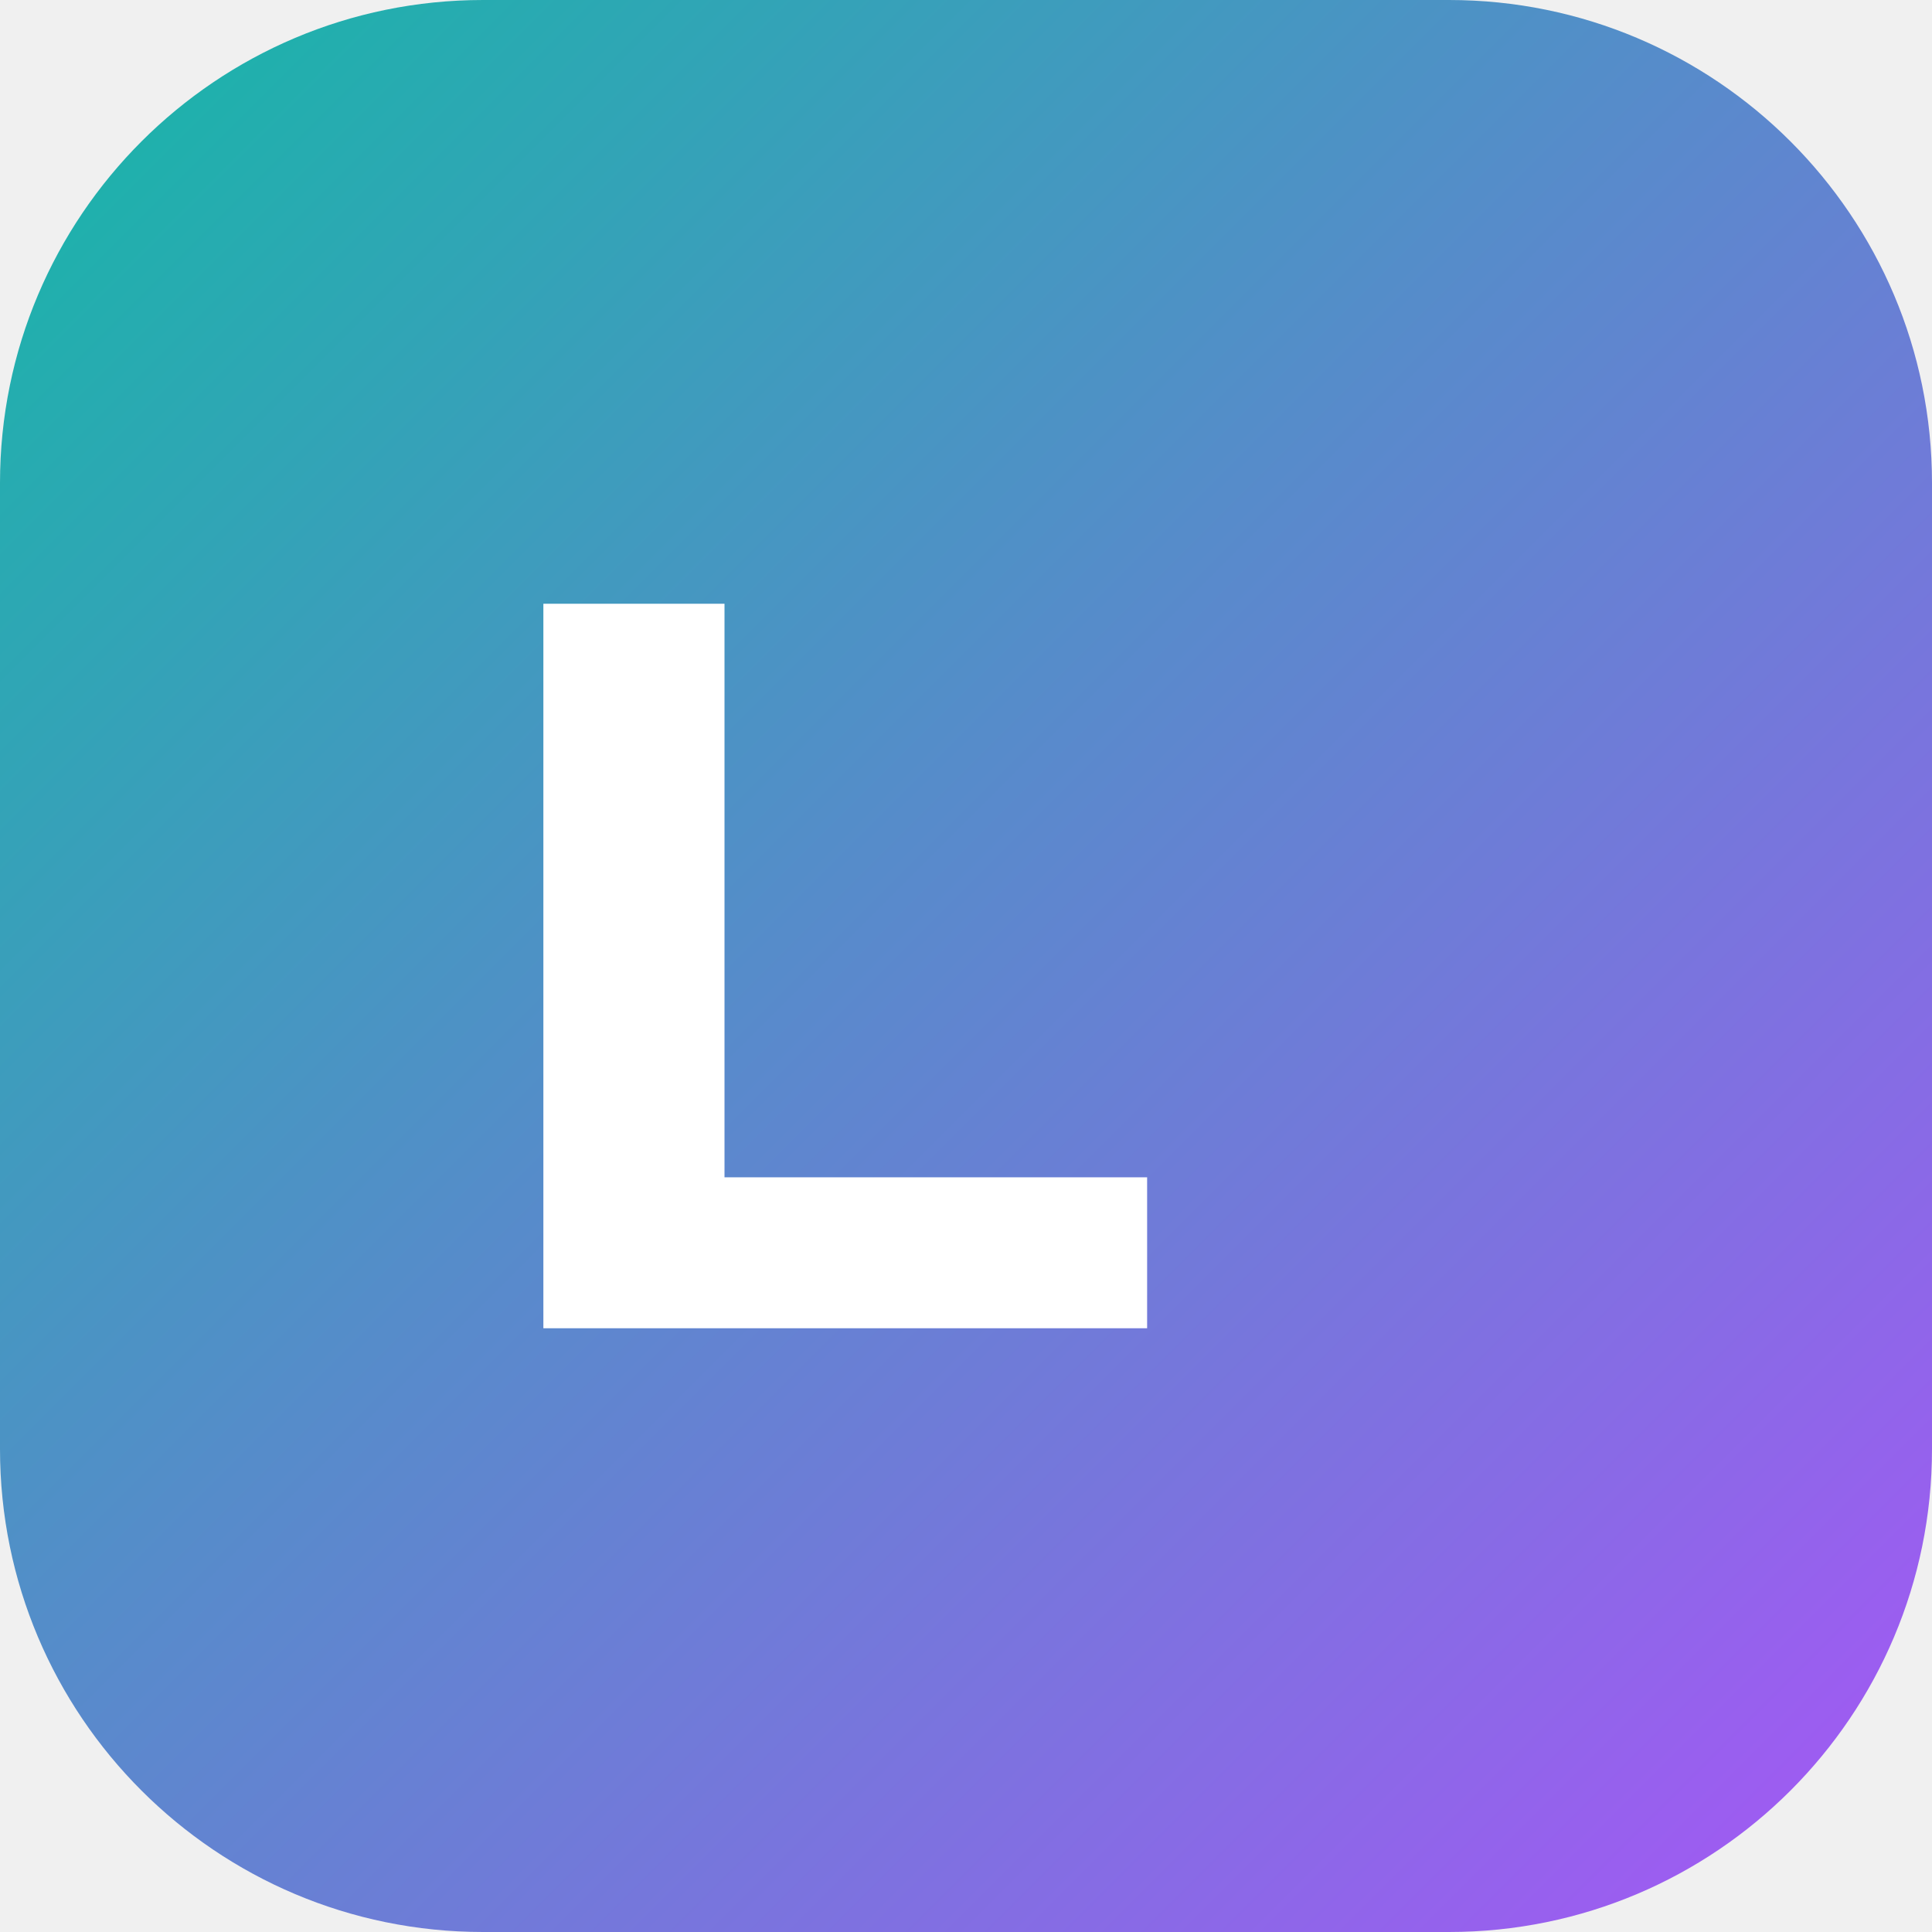
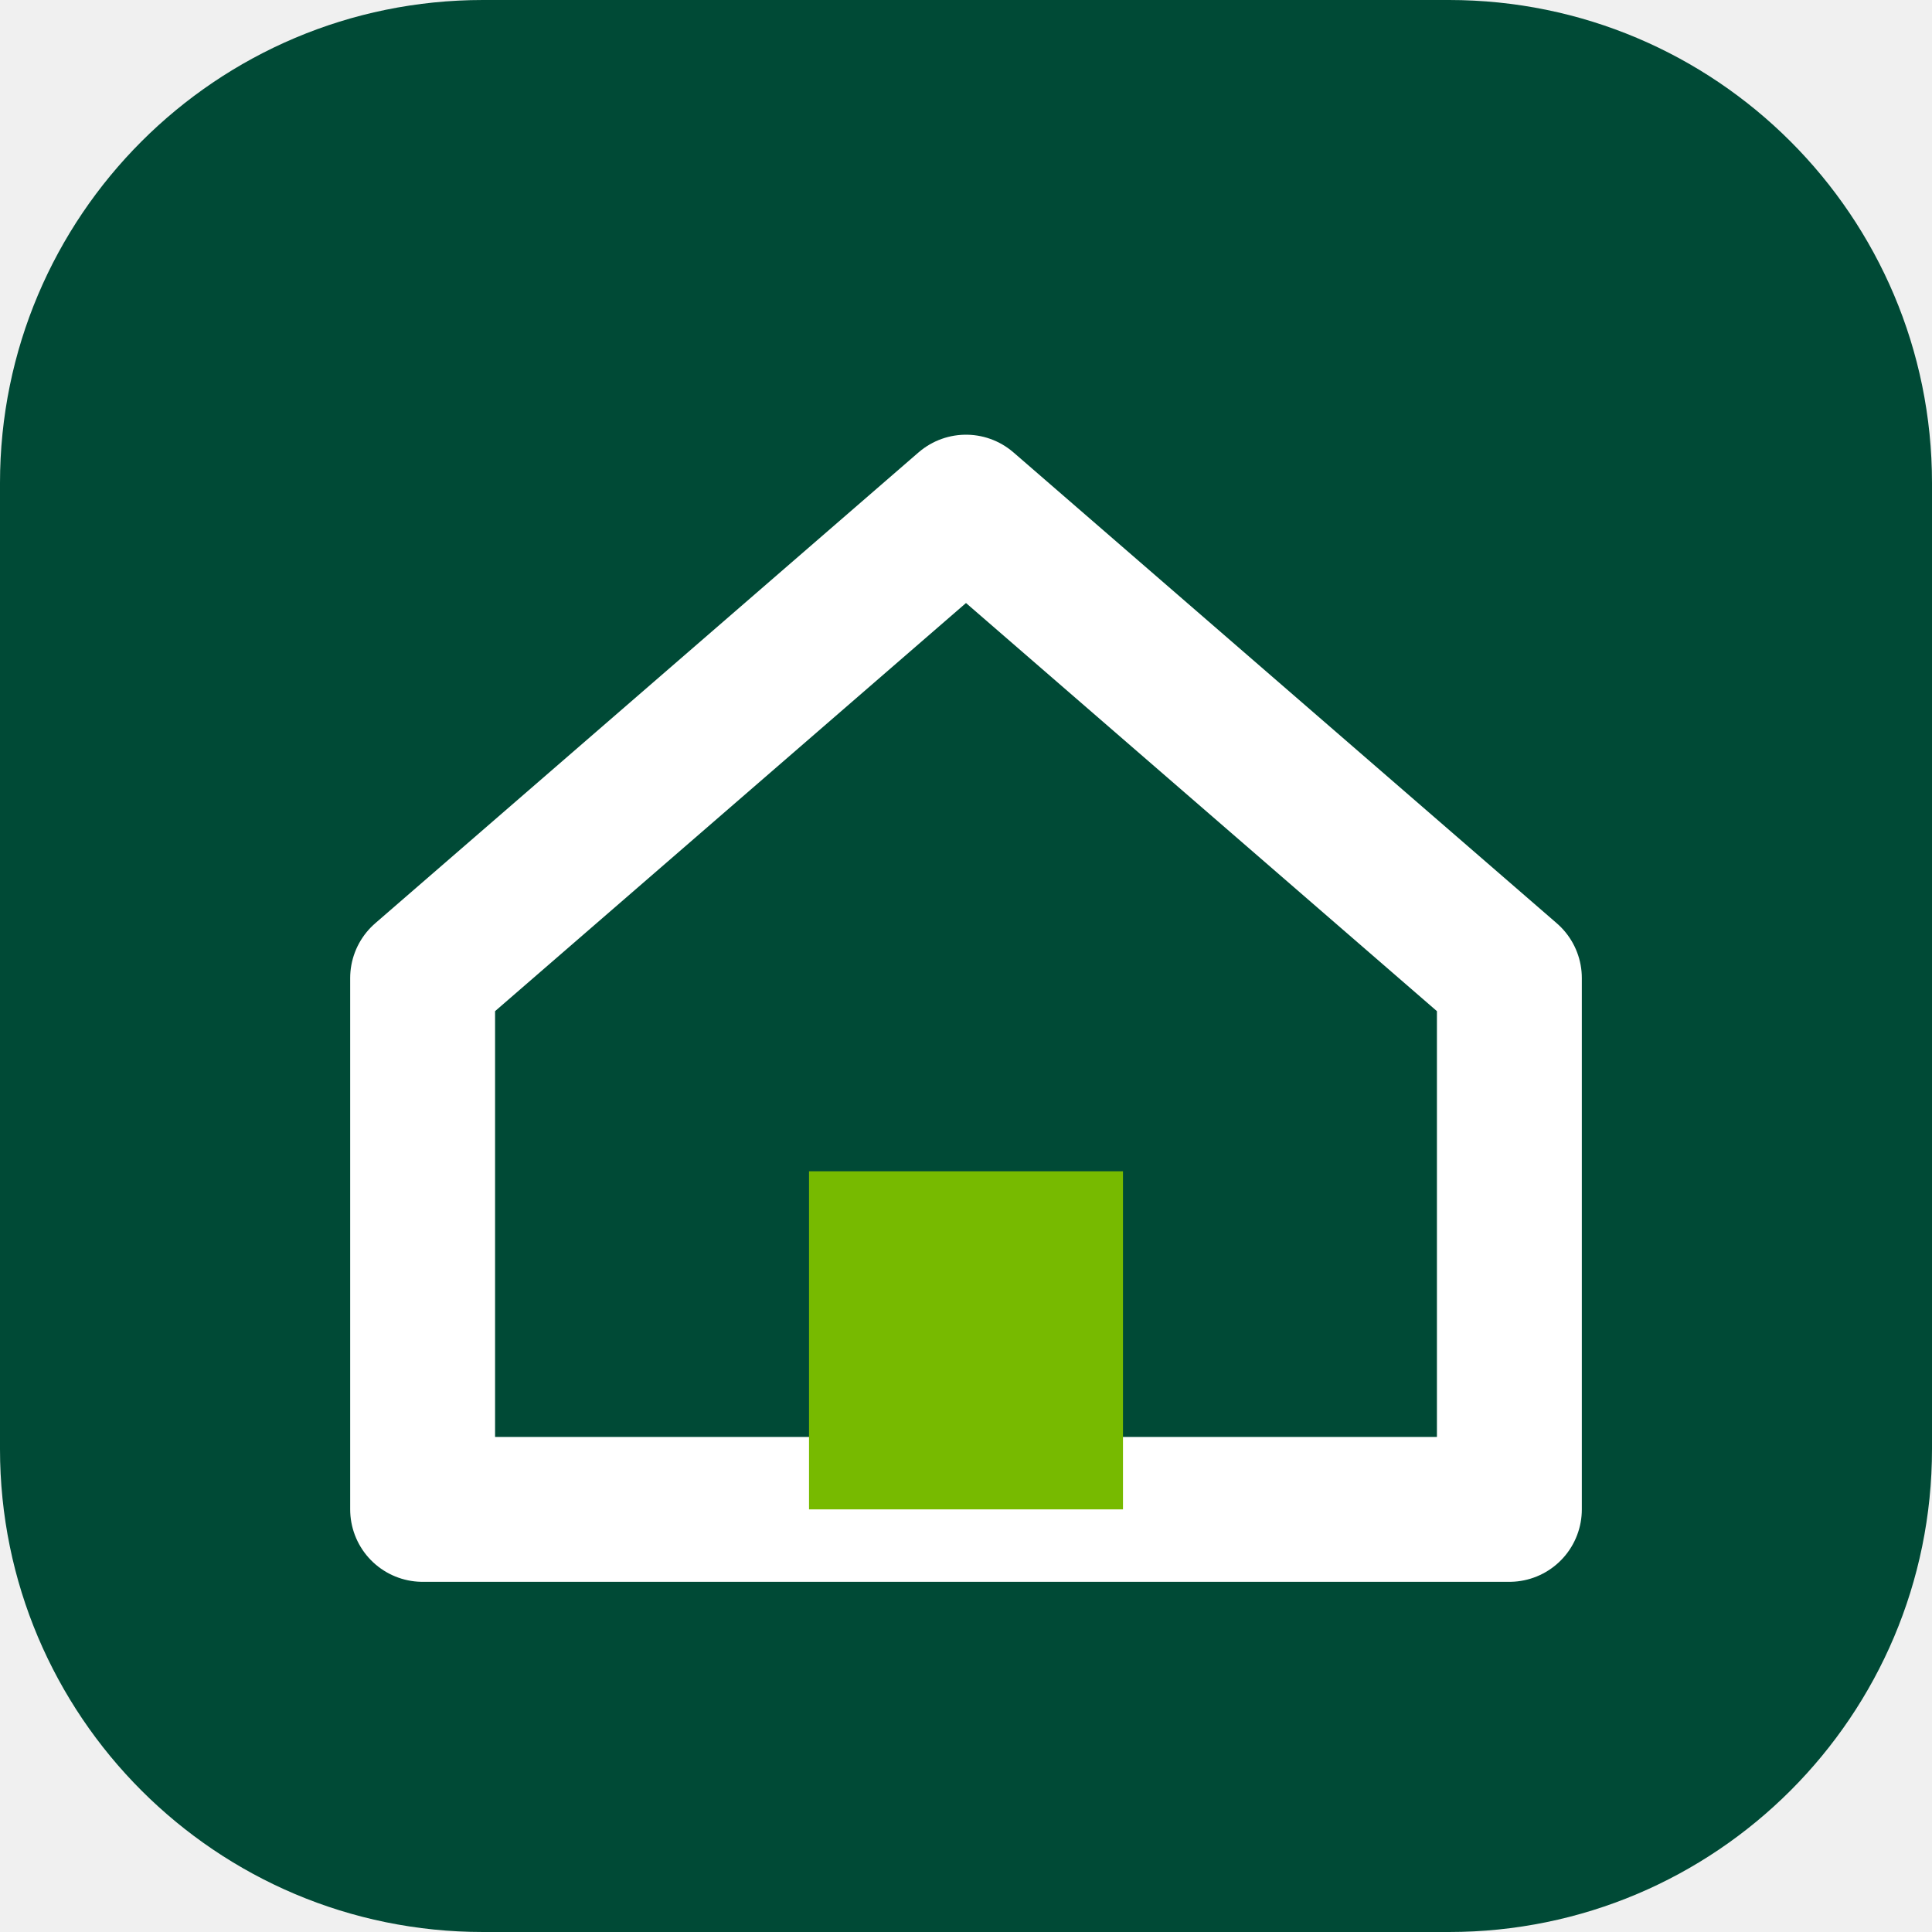
<svg xmlns="http://www.w3.org/2000/svg" viewBox="0 0 32 32">
-   <defs>
-     <linearGradient id="g" x1="0" y1="0" x2="1" y2="1">
-       <stop offset="0" stop-color="#14b8a6" />
-       <stop offset="1" stop-color="#a855f7" />
-     </linearGradient>
-   </defs>
-   <rect width="32" height="32" rx="8" fill="url(#g)" />
-   <path d="M9 22V10h3v9.5h7V22z" fill="#fff" />
+   <rect width="32" height="32" rx="8" fill="#004a36" />
+   <path d="M7 16.2 16 8.4l9 7.8V25H7z" fill="none" stroke="#fff" stroke-width="2.4" stroke-linejoin="round" />
+   <path d="M13.4 25v-5.6h5.2V25" fill="#77ba00" />
</svg>
